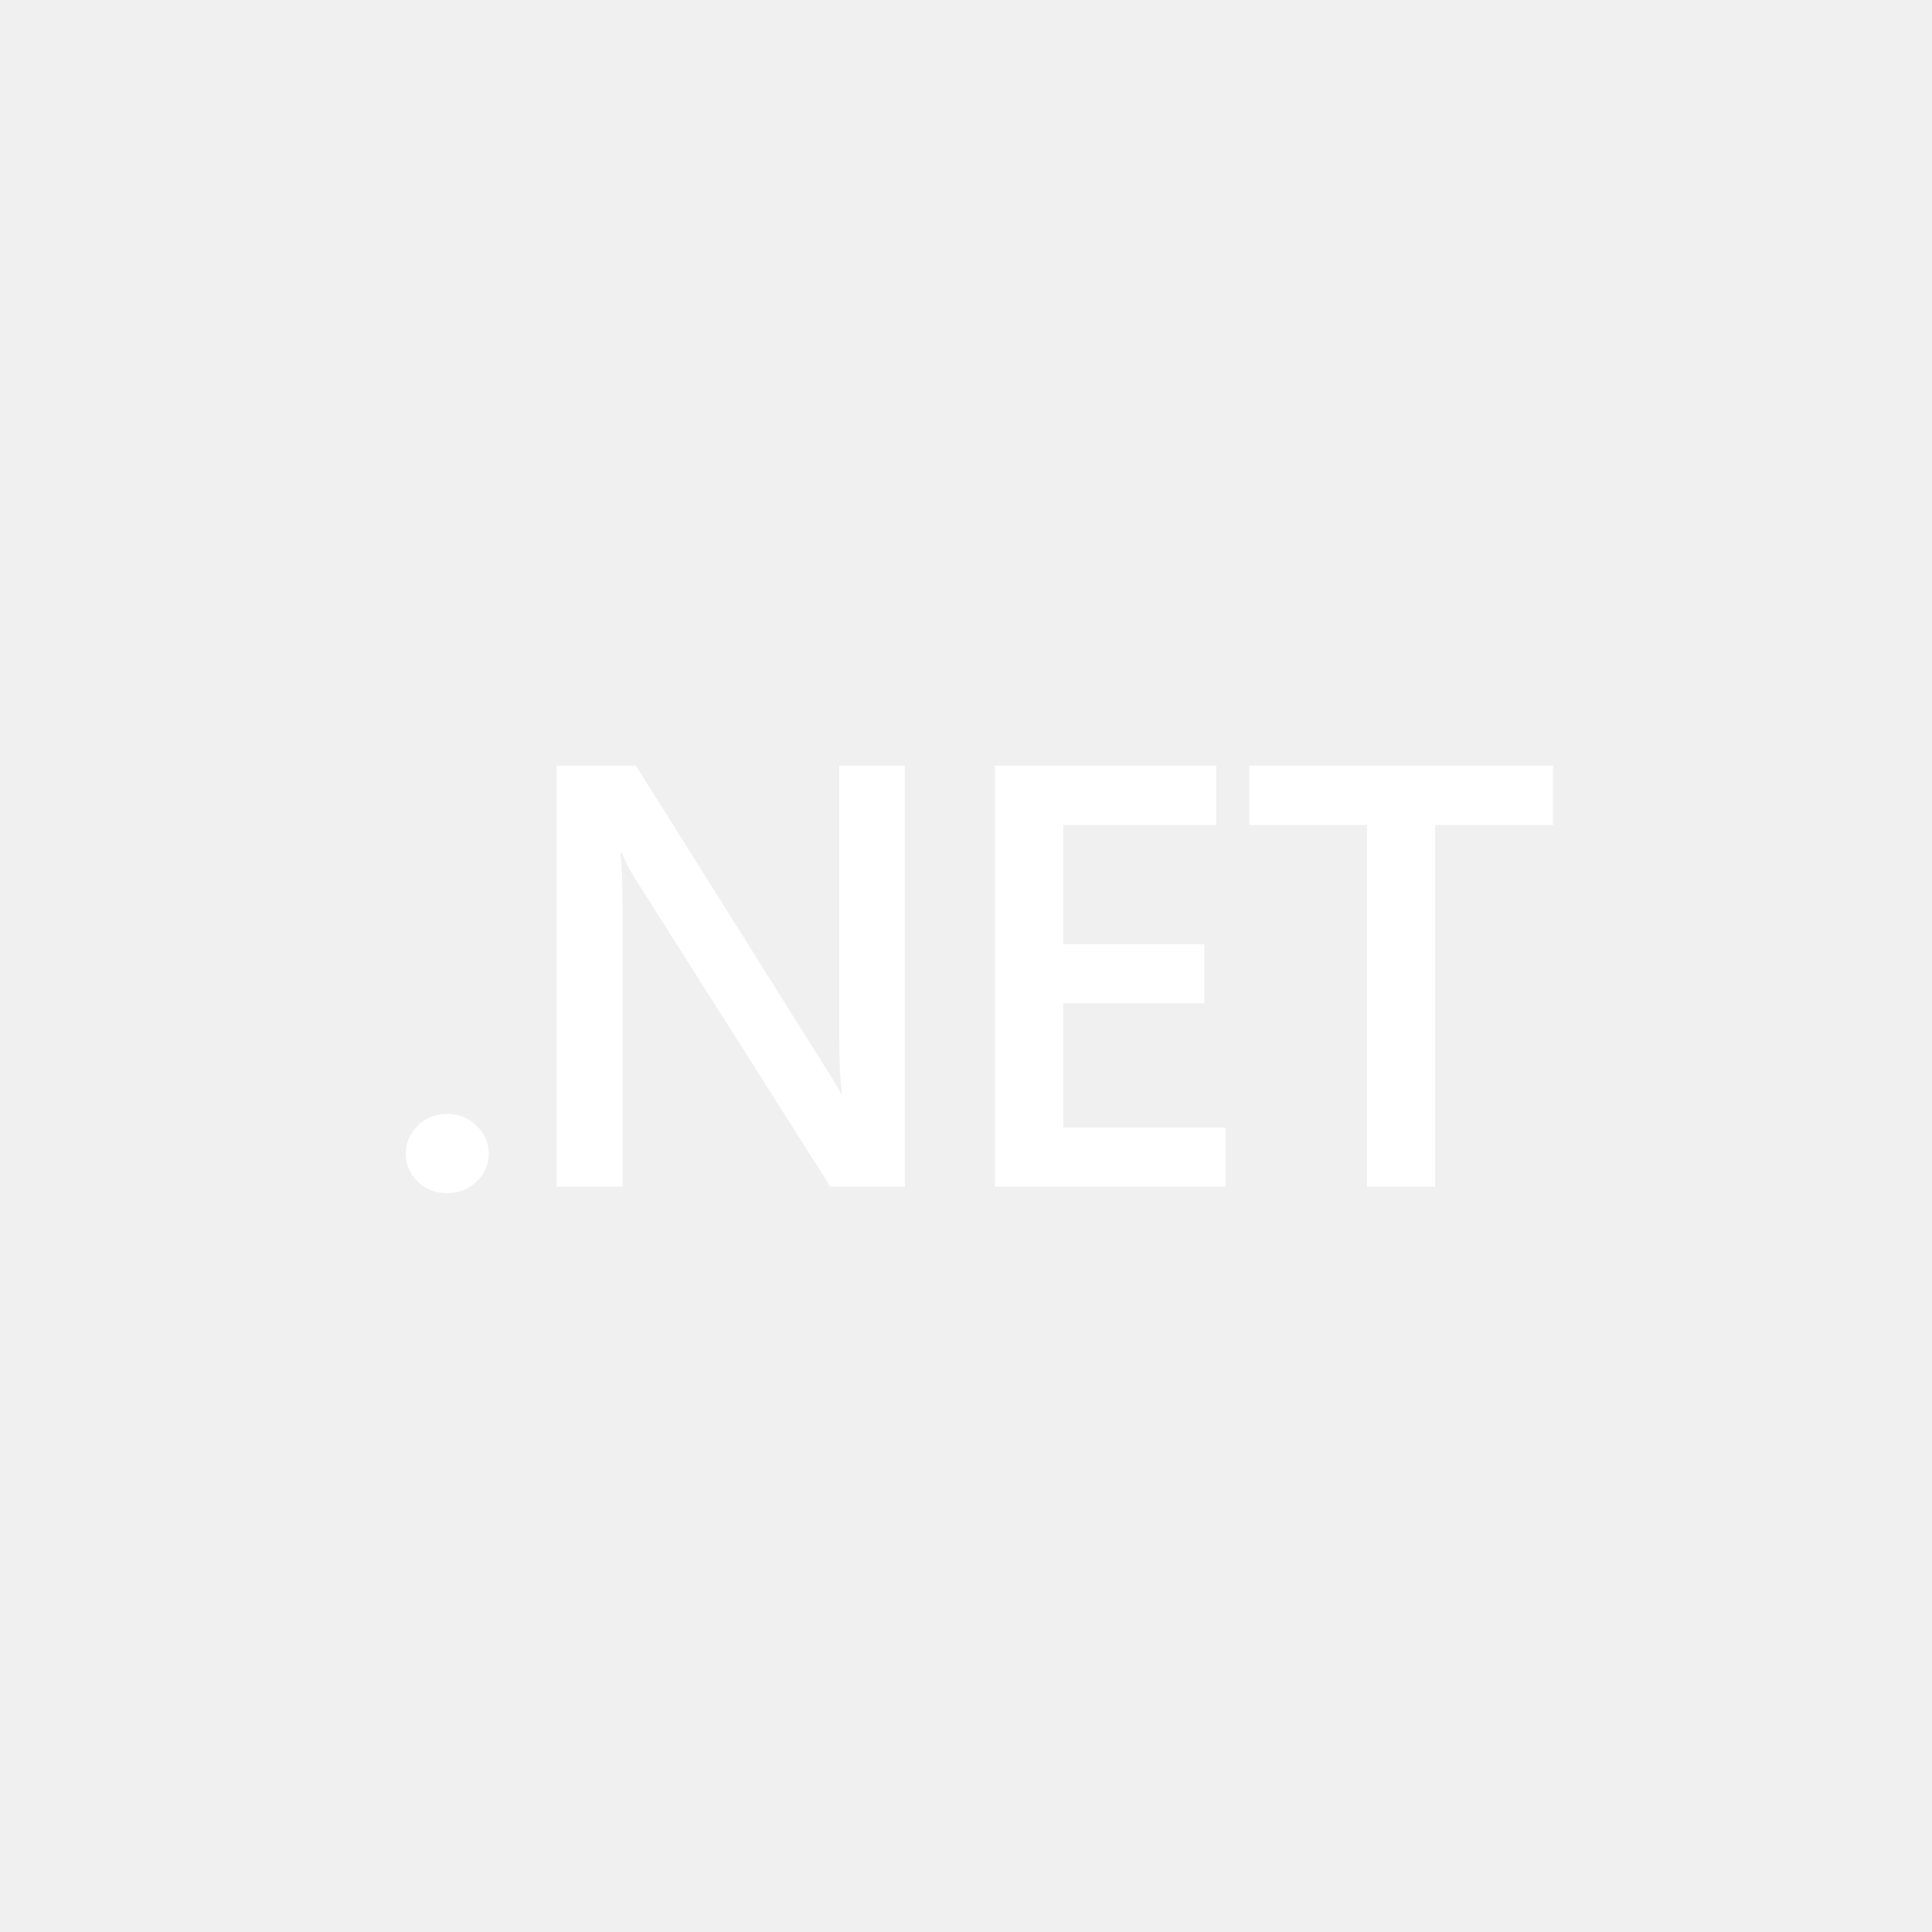
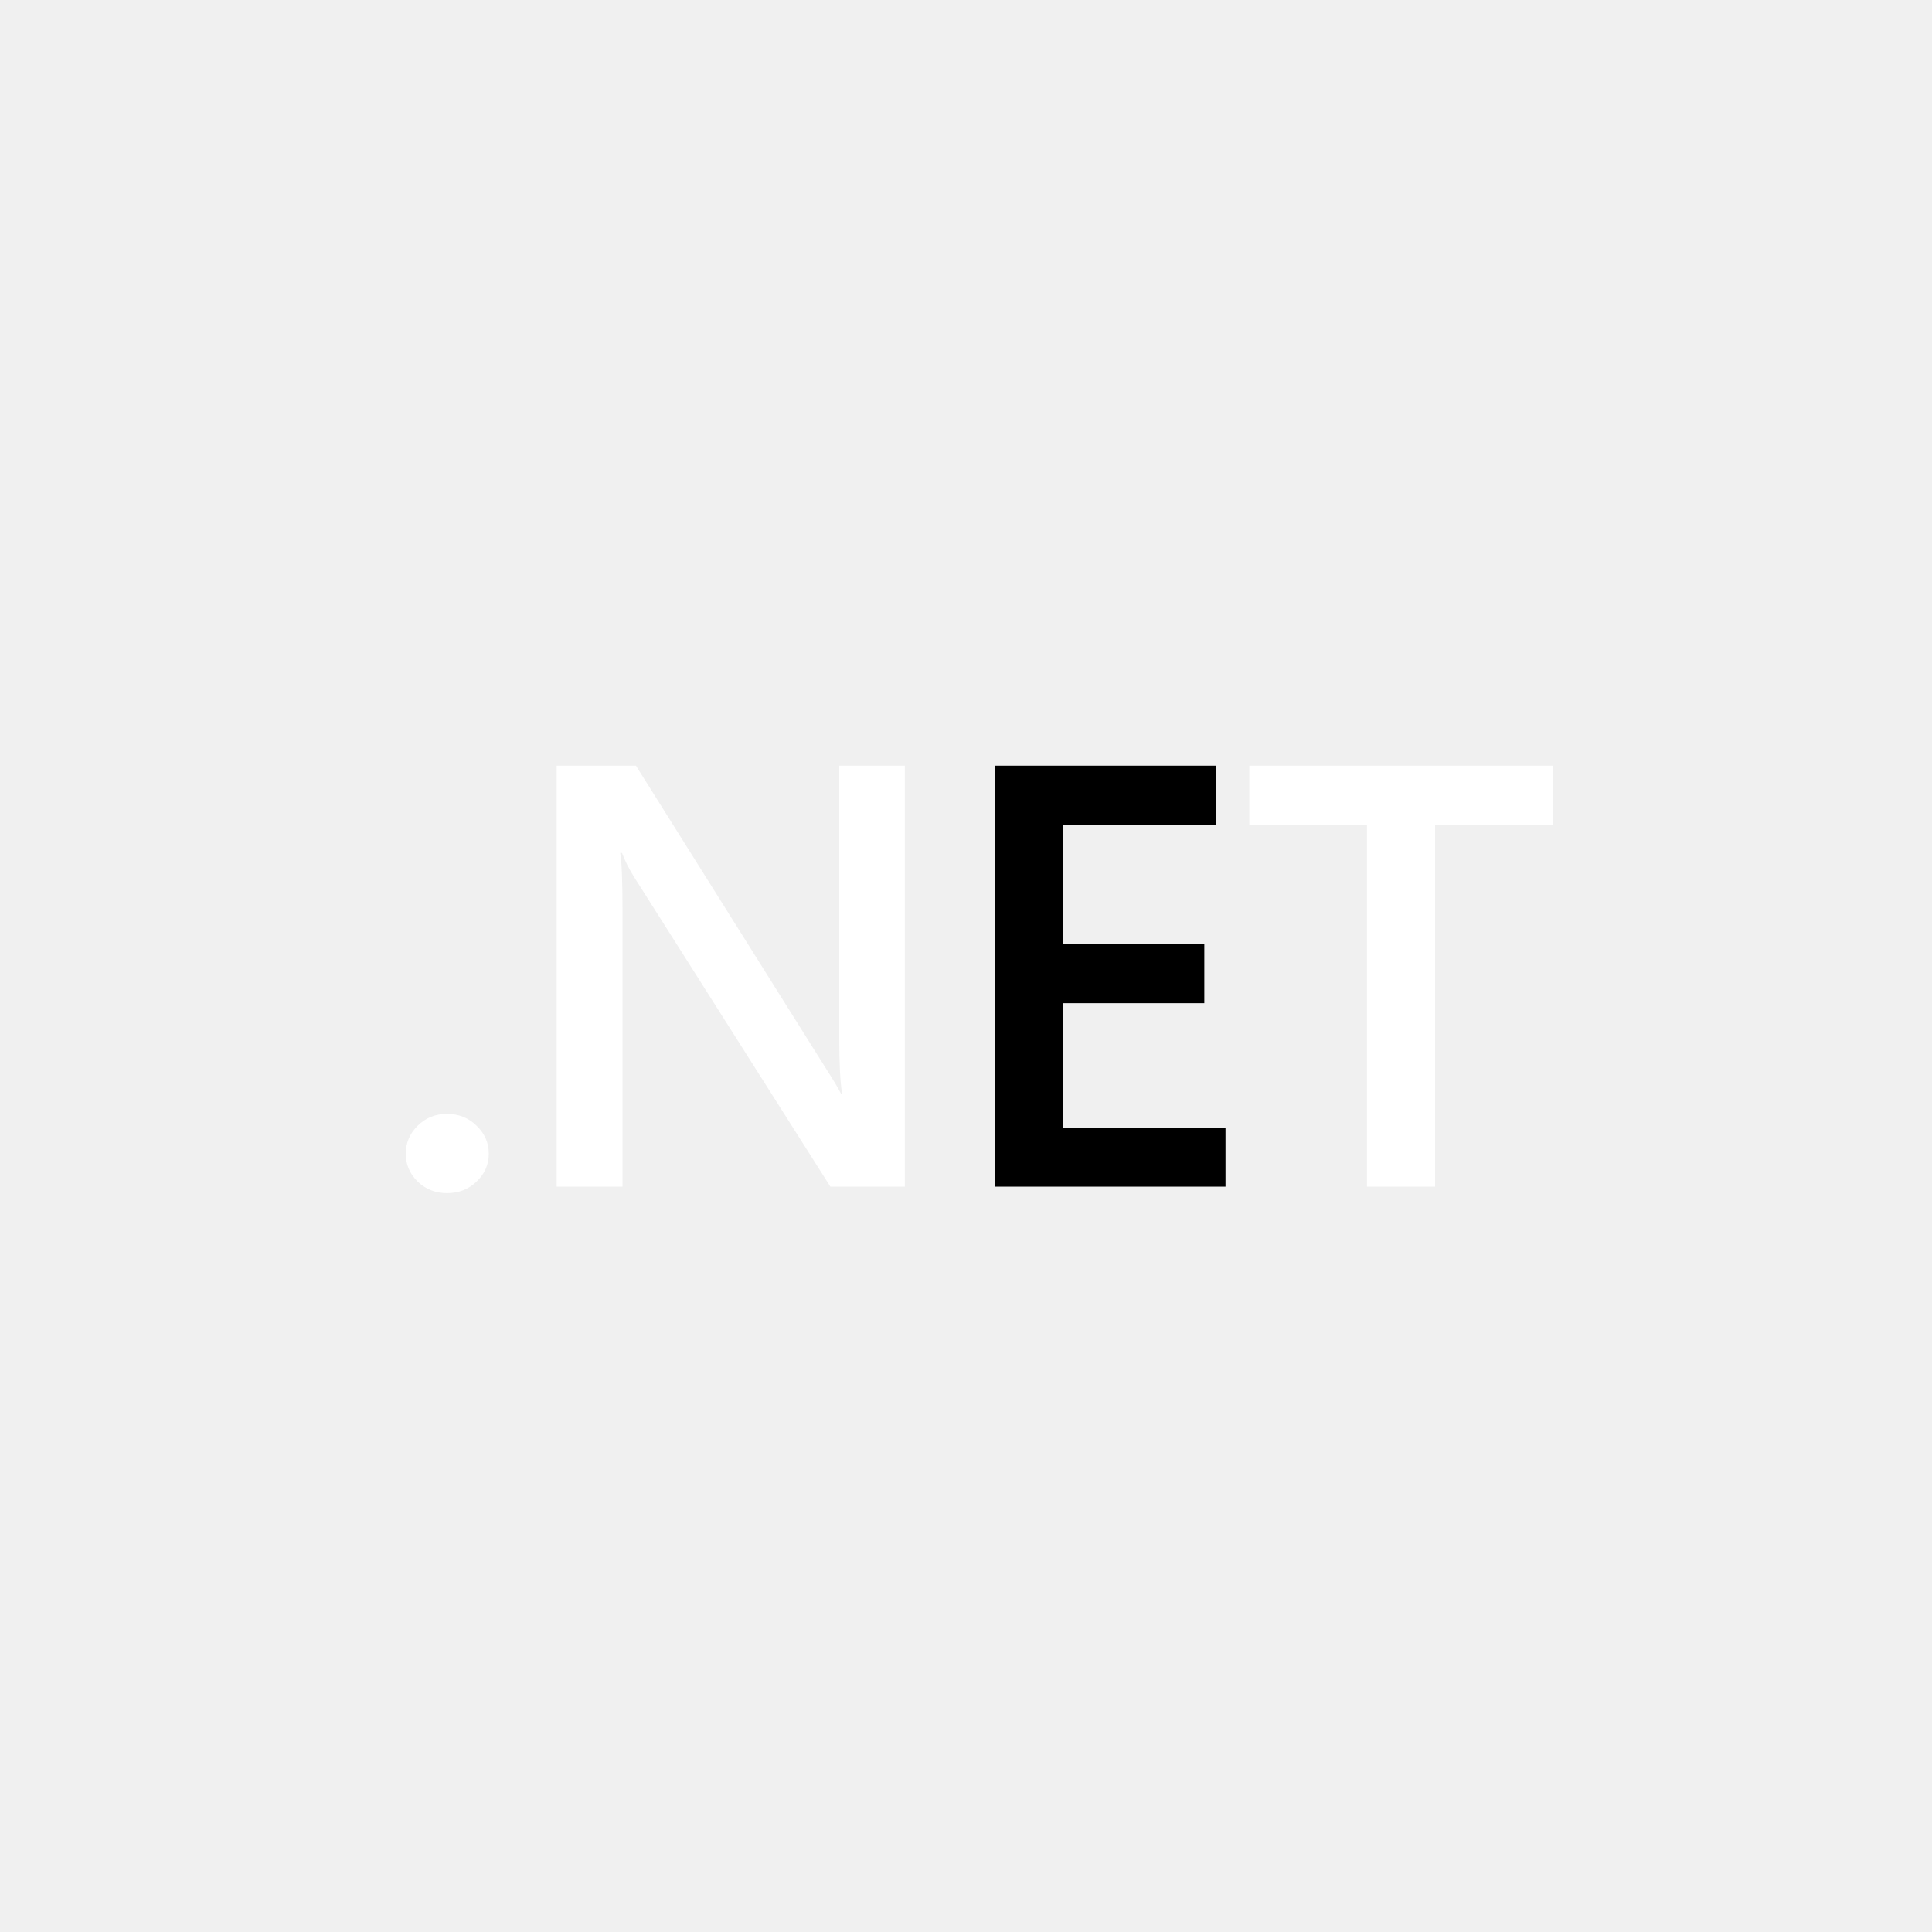
<svg xmlns="http://www.w3.org/2000/svg" width="456" height="456" viewBox="0 0 456 456" version="1.1" xml:space="preserve" style="fill-rule:evenodd;clip-rule:evenodd;stroke-linejoin:round;stroke-miterlimit:2;">
  <path d="m 105.5,281.609 c -2.703,0 -5.001,-0.9 -6.893,-2.702 -1.892,-1.848 -2.838,-4.042 -2.838,-6.582 0,-2.587 0.946,-4.804 2.838,-6.652 1.892,-1.848 4.19,-2.772 6.893,-2.772 2.748,0 5.068,0.924 6.96,2.772 1.937,1.848 2.906,4.064 2.906,6.652 0,2.54 -0.968,4.734 -2.906,6.582 -1.892,1.802 -4.212,2.702 -6.96,2.702 z" style="fill:#ffffff;fill-rule:nonzero;stroke-width:0.838" />
  <path d="M 213.561,280.084 H 195.99 L 149.7,207.054 c -1.171,-1.848 -2.14,-3.765 -2.906,-5.751 h -0.406 c 0.361,2.125 0.541,6.675 0.541,13.65 v 65.132 h -15.543 v -99.36 h 18.719 l 44.737,71.298 c 1.892,2.957 3.109,4.989 3.649,6.098 h 0.27 c -0.45,-2.632 -0.676,-7.09 -0.676,-13.373 v -64.023 h 15.476 z" style="fill:#ffffff;fill-rule:nonzero;stroke-width:0.838" />
-   <path d="m 289.251,280.084 h -54.401 v -99.36 h 52.238 v 13.997 h -36.154 v 28.131 h 33.316 v 13.927 h -33.316 v 29.378 h 38.316 z" style="fill:#ffffff;fill-rule:nonzero;stroke-width:0.838" />
+   <path d="m 289.251,280.084 h -54.401 v -99.36 h 52.238 v 13.997 h -36.154 v 28.131 h 33.316 v 13.927 h -33.316 v 29.378 h 38.316 z" style="fill:#000000;fill-rule:nonzero;stroke-width:0.838" />
  <path d="M 366.565,194.721 H 338.722 v 85.363 h -16.084 v -85.363 h -27.775 v -13.997 h 71.701 z" style="fill:#ffffff;fill-rule:nonzero;stroke-width:0.838" />
</svg>
